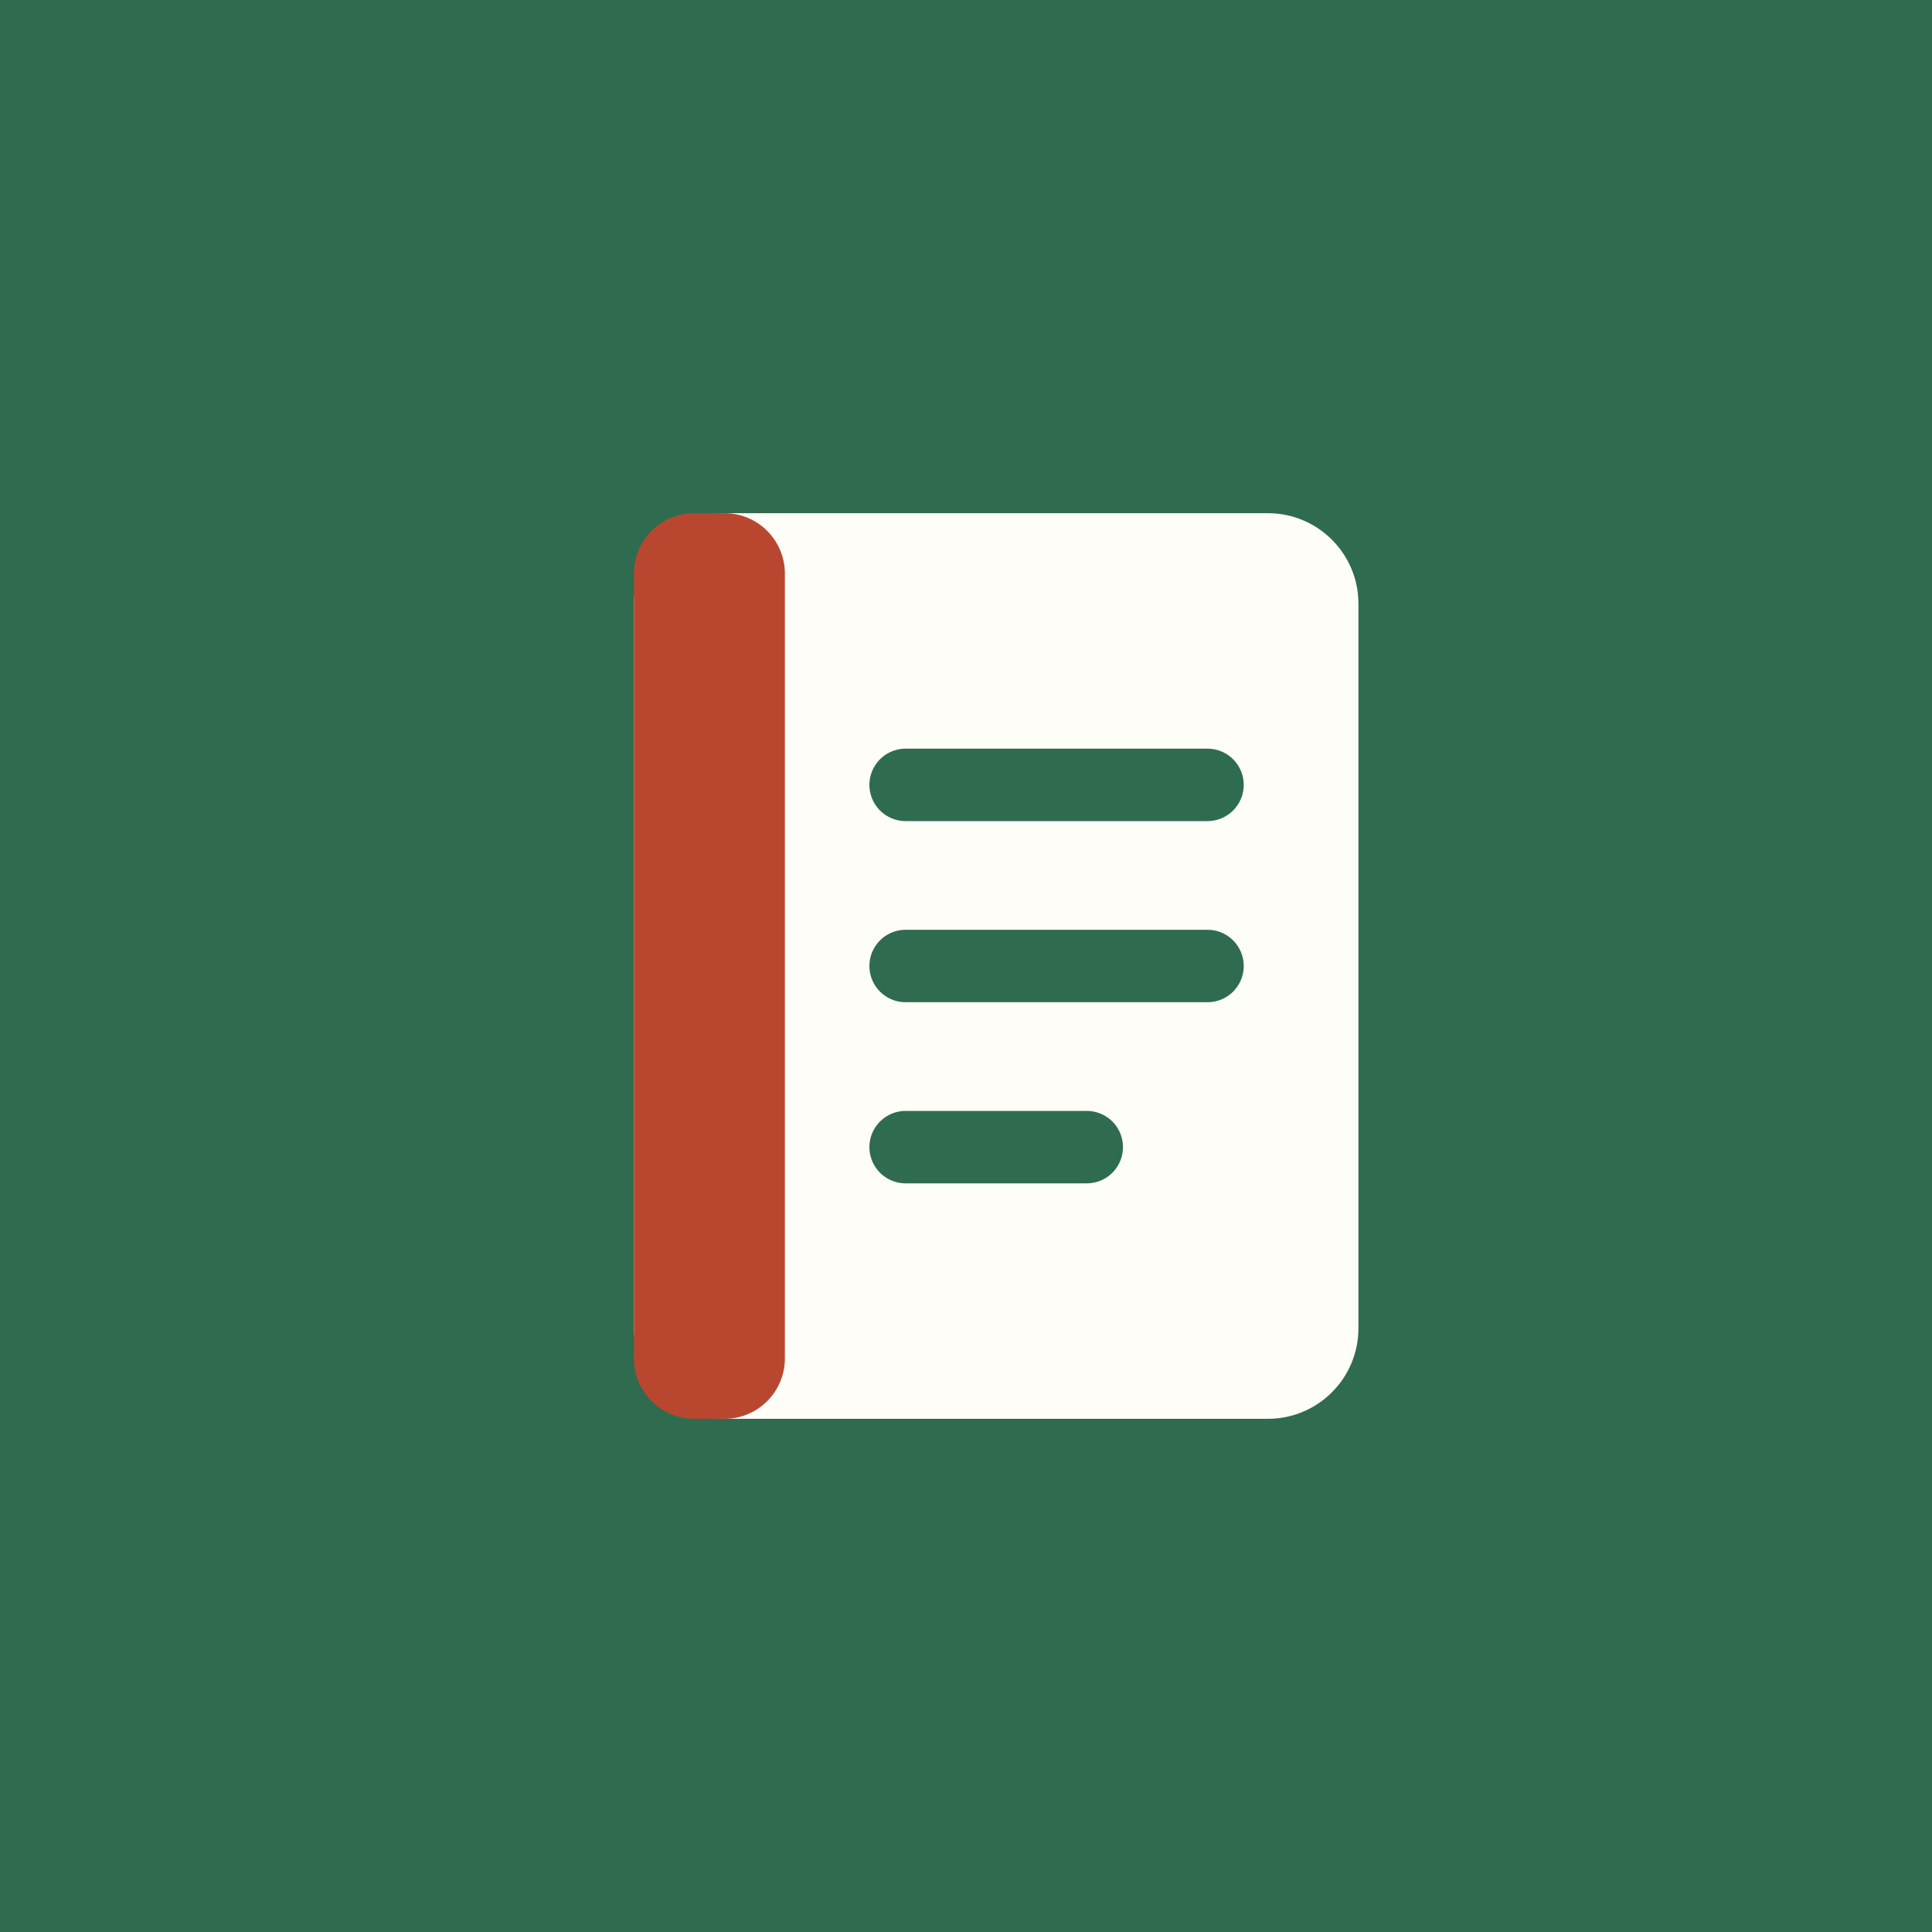
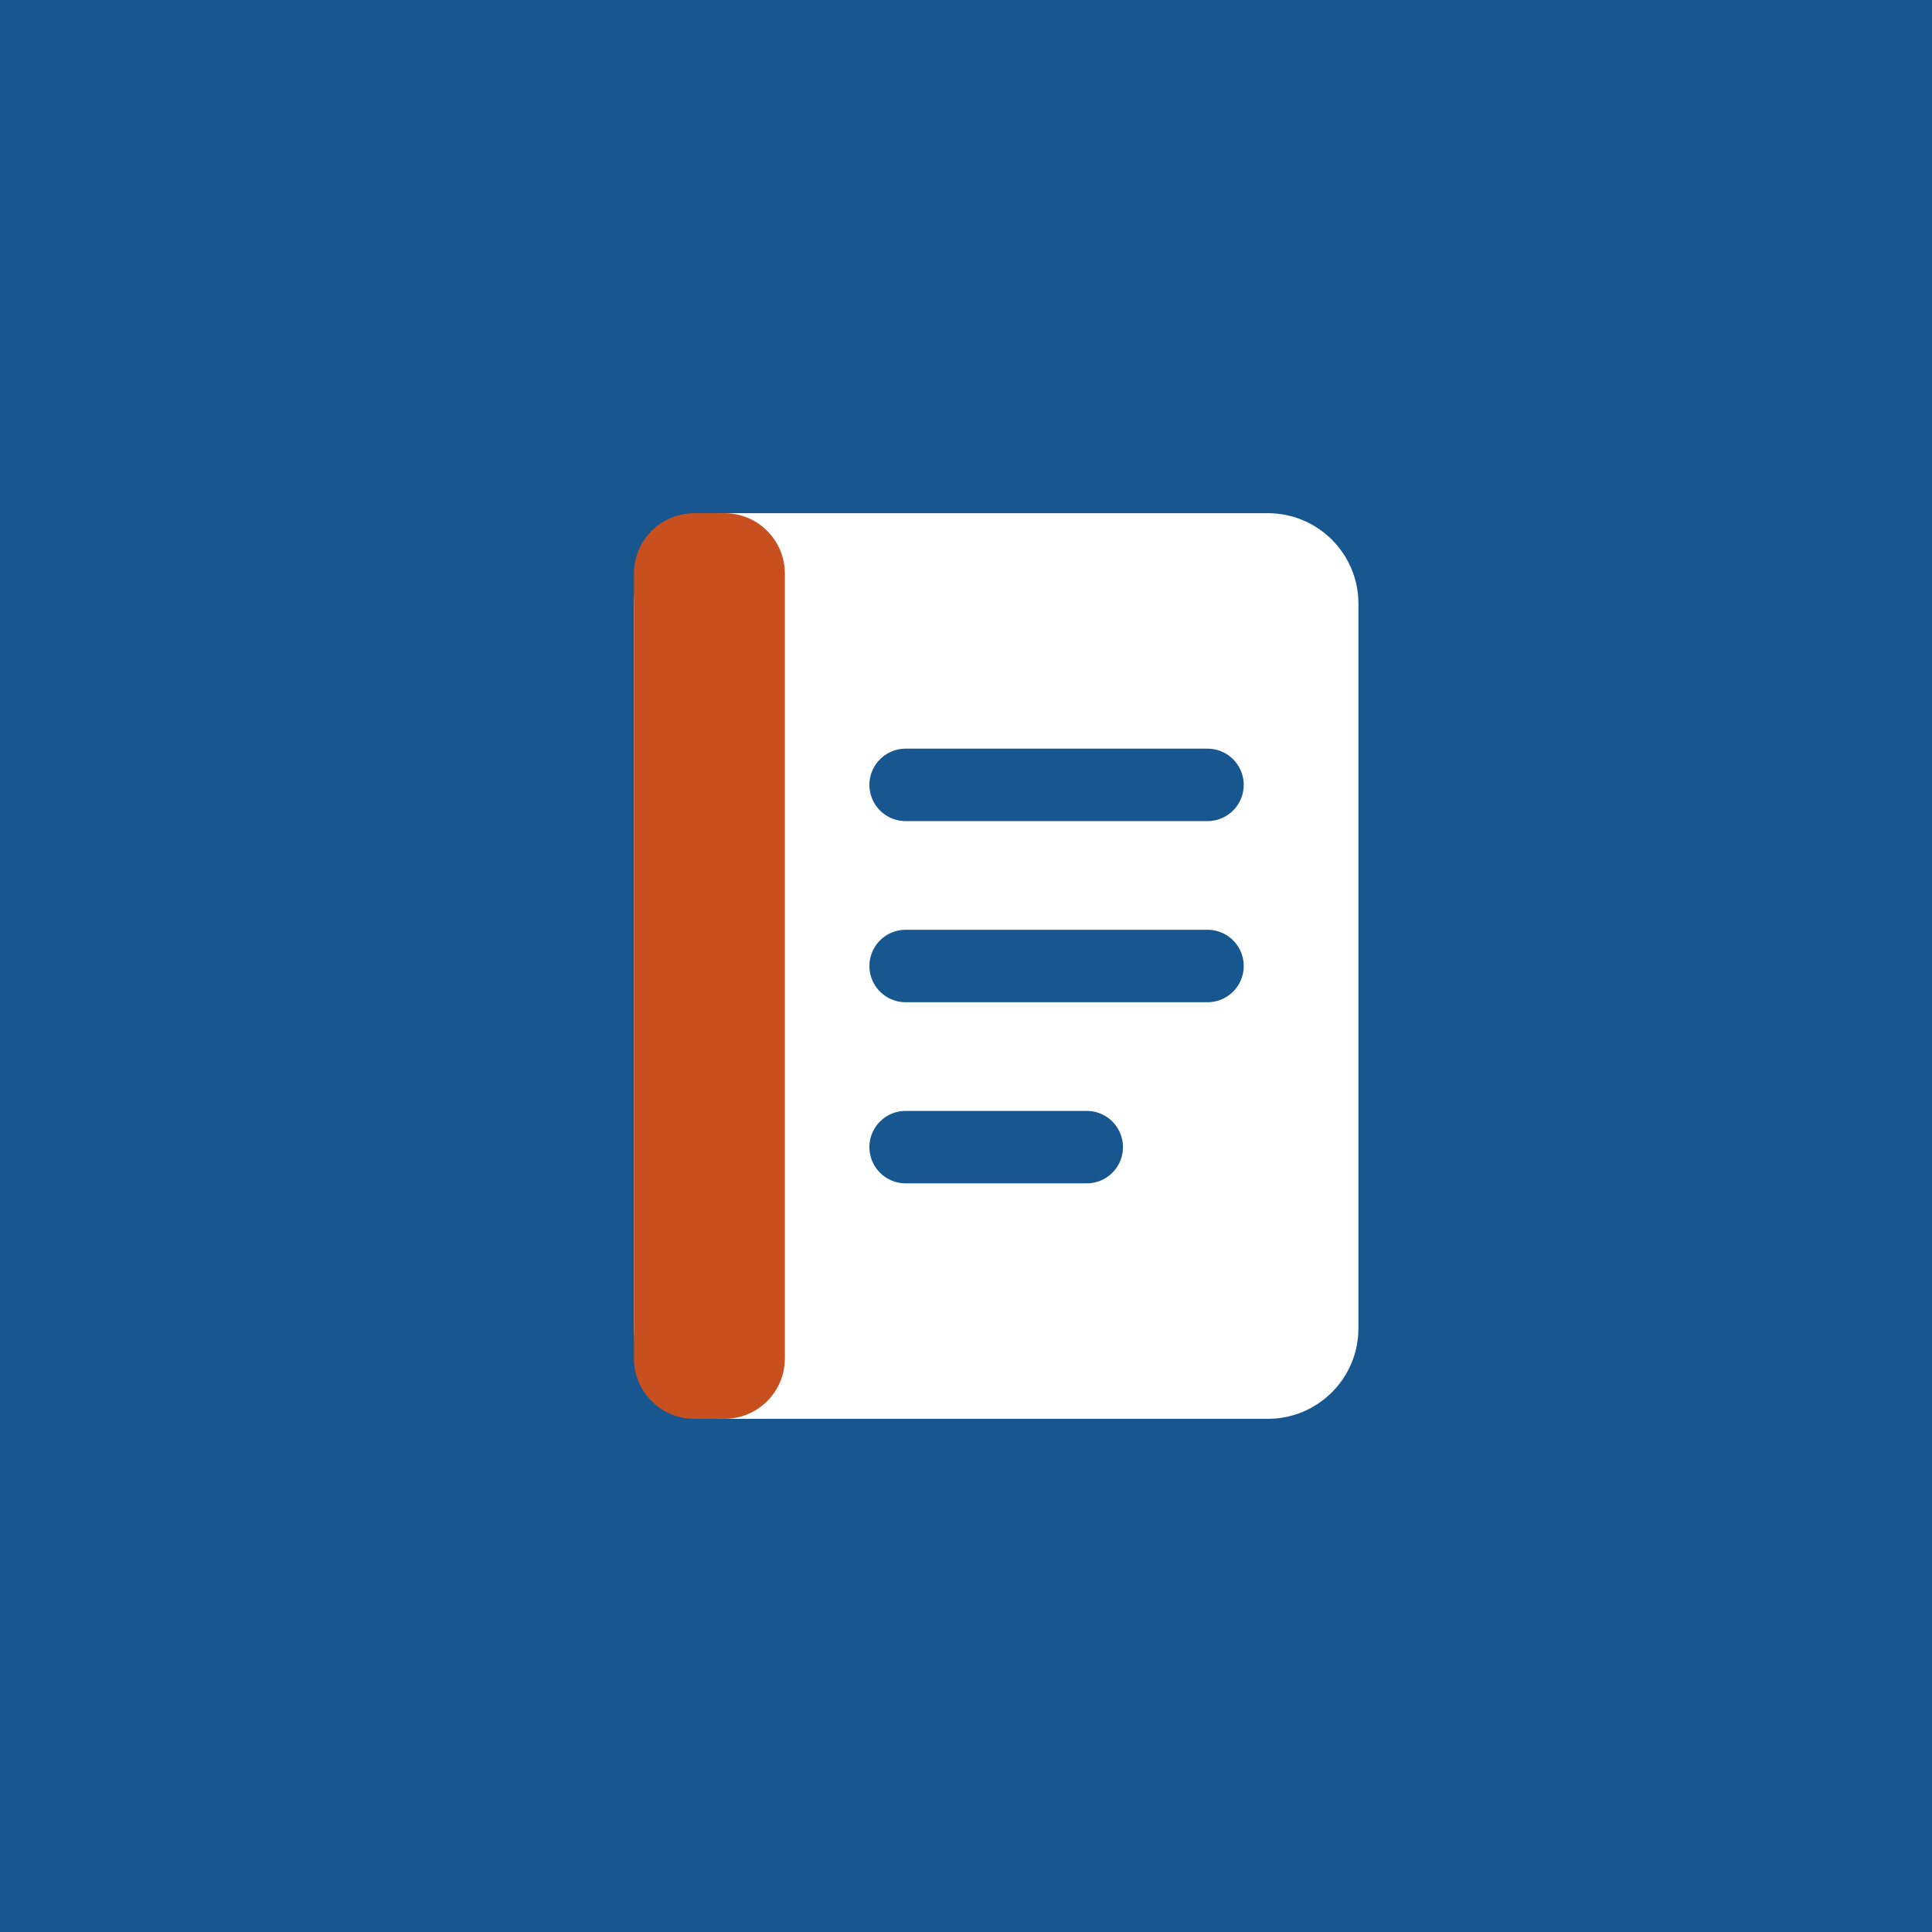
<svg xmlns="http://www.w3.org/2000/svg" viewBox="0 0 64 64">
-   <rect width="64" height="64" fill="#2f6b4f" />
-   <rect x="21" y="17" width="24" height="30" rx="3" fill="#fffdf8" />
-   <rect x="21" y="17" width="5" height="30" rx="2" fill="#b9472f" />
-   <path d="M30 26h10M30 32h10M30 38h6" stroke="#2f6b4f" stroke-width="2.4" stroke-linecap="round" />
+   <rect width="64" height="64" fill="#17568f" />
+   <rect x="21" y="17" width="24" height="30" rx="3" fill="#ffffff" />
+   <rect x="21" y="17" width="5" height="30" rx="2" fill="#c8501f" />
+   <path d="M30 26h10M30 32h10M30 38h6" stroke="#17568f" stroke-width="2.4" stroke-linecap="round" />
</svg>
